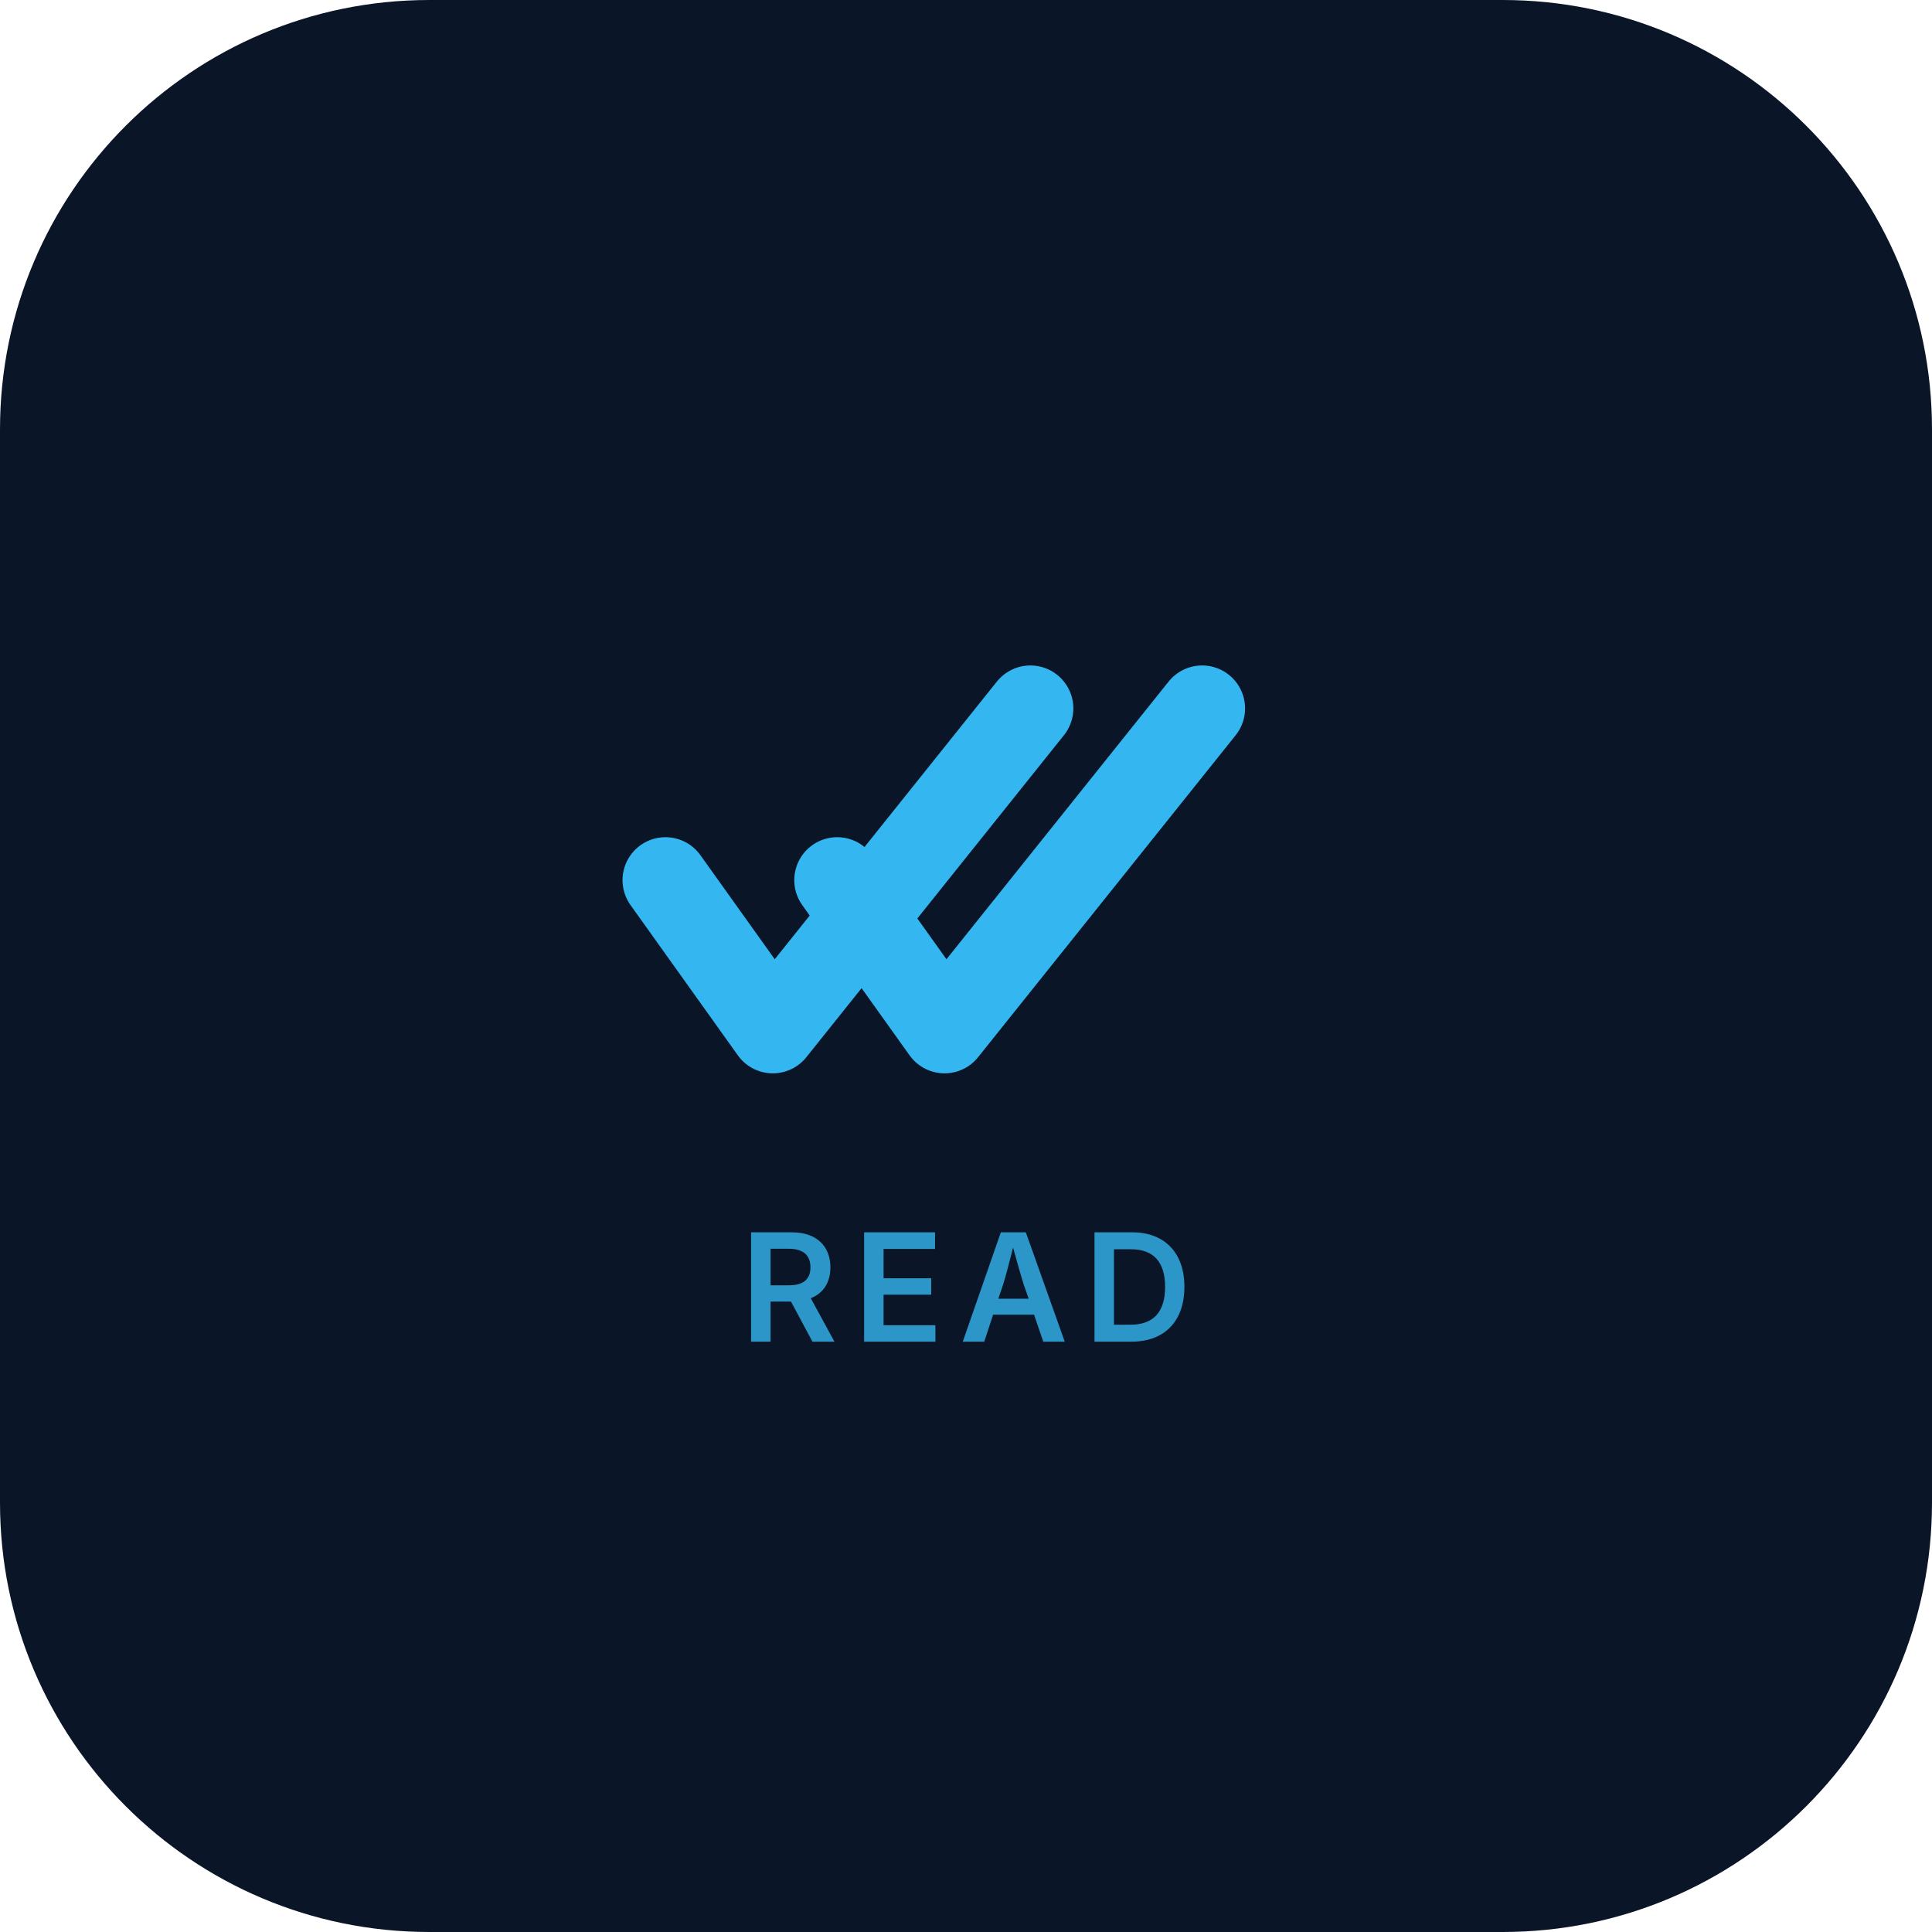
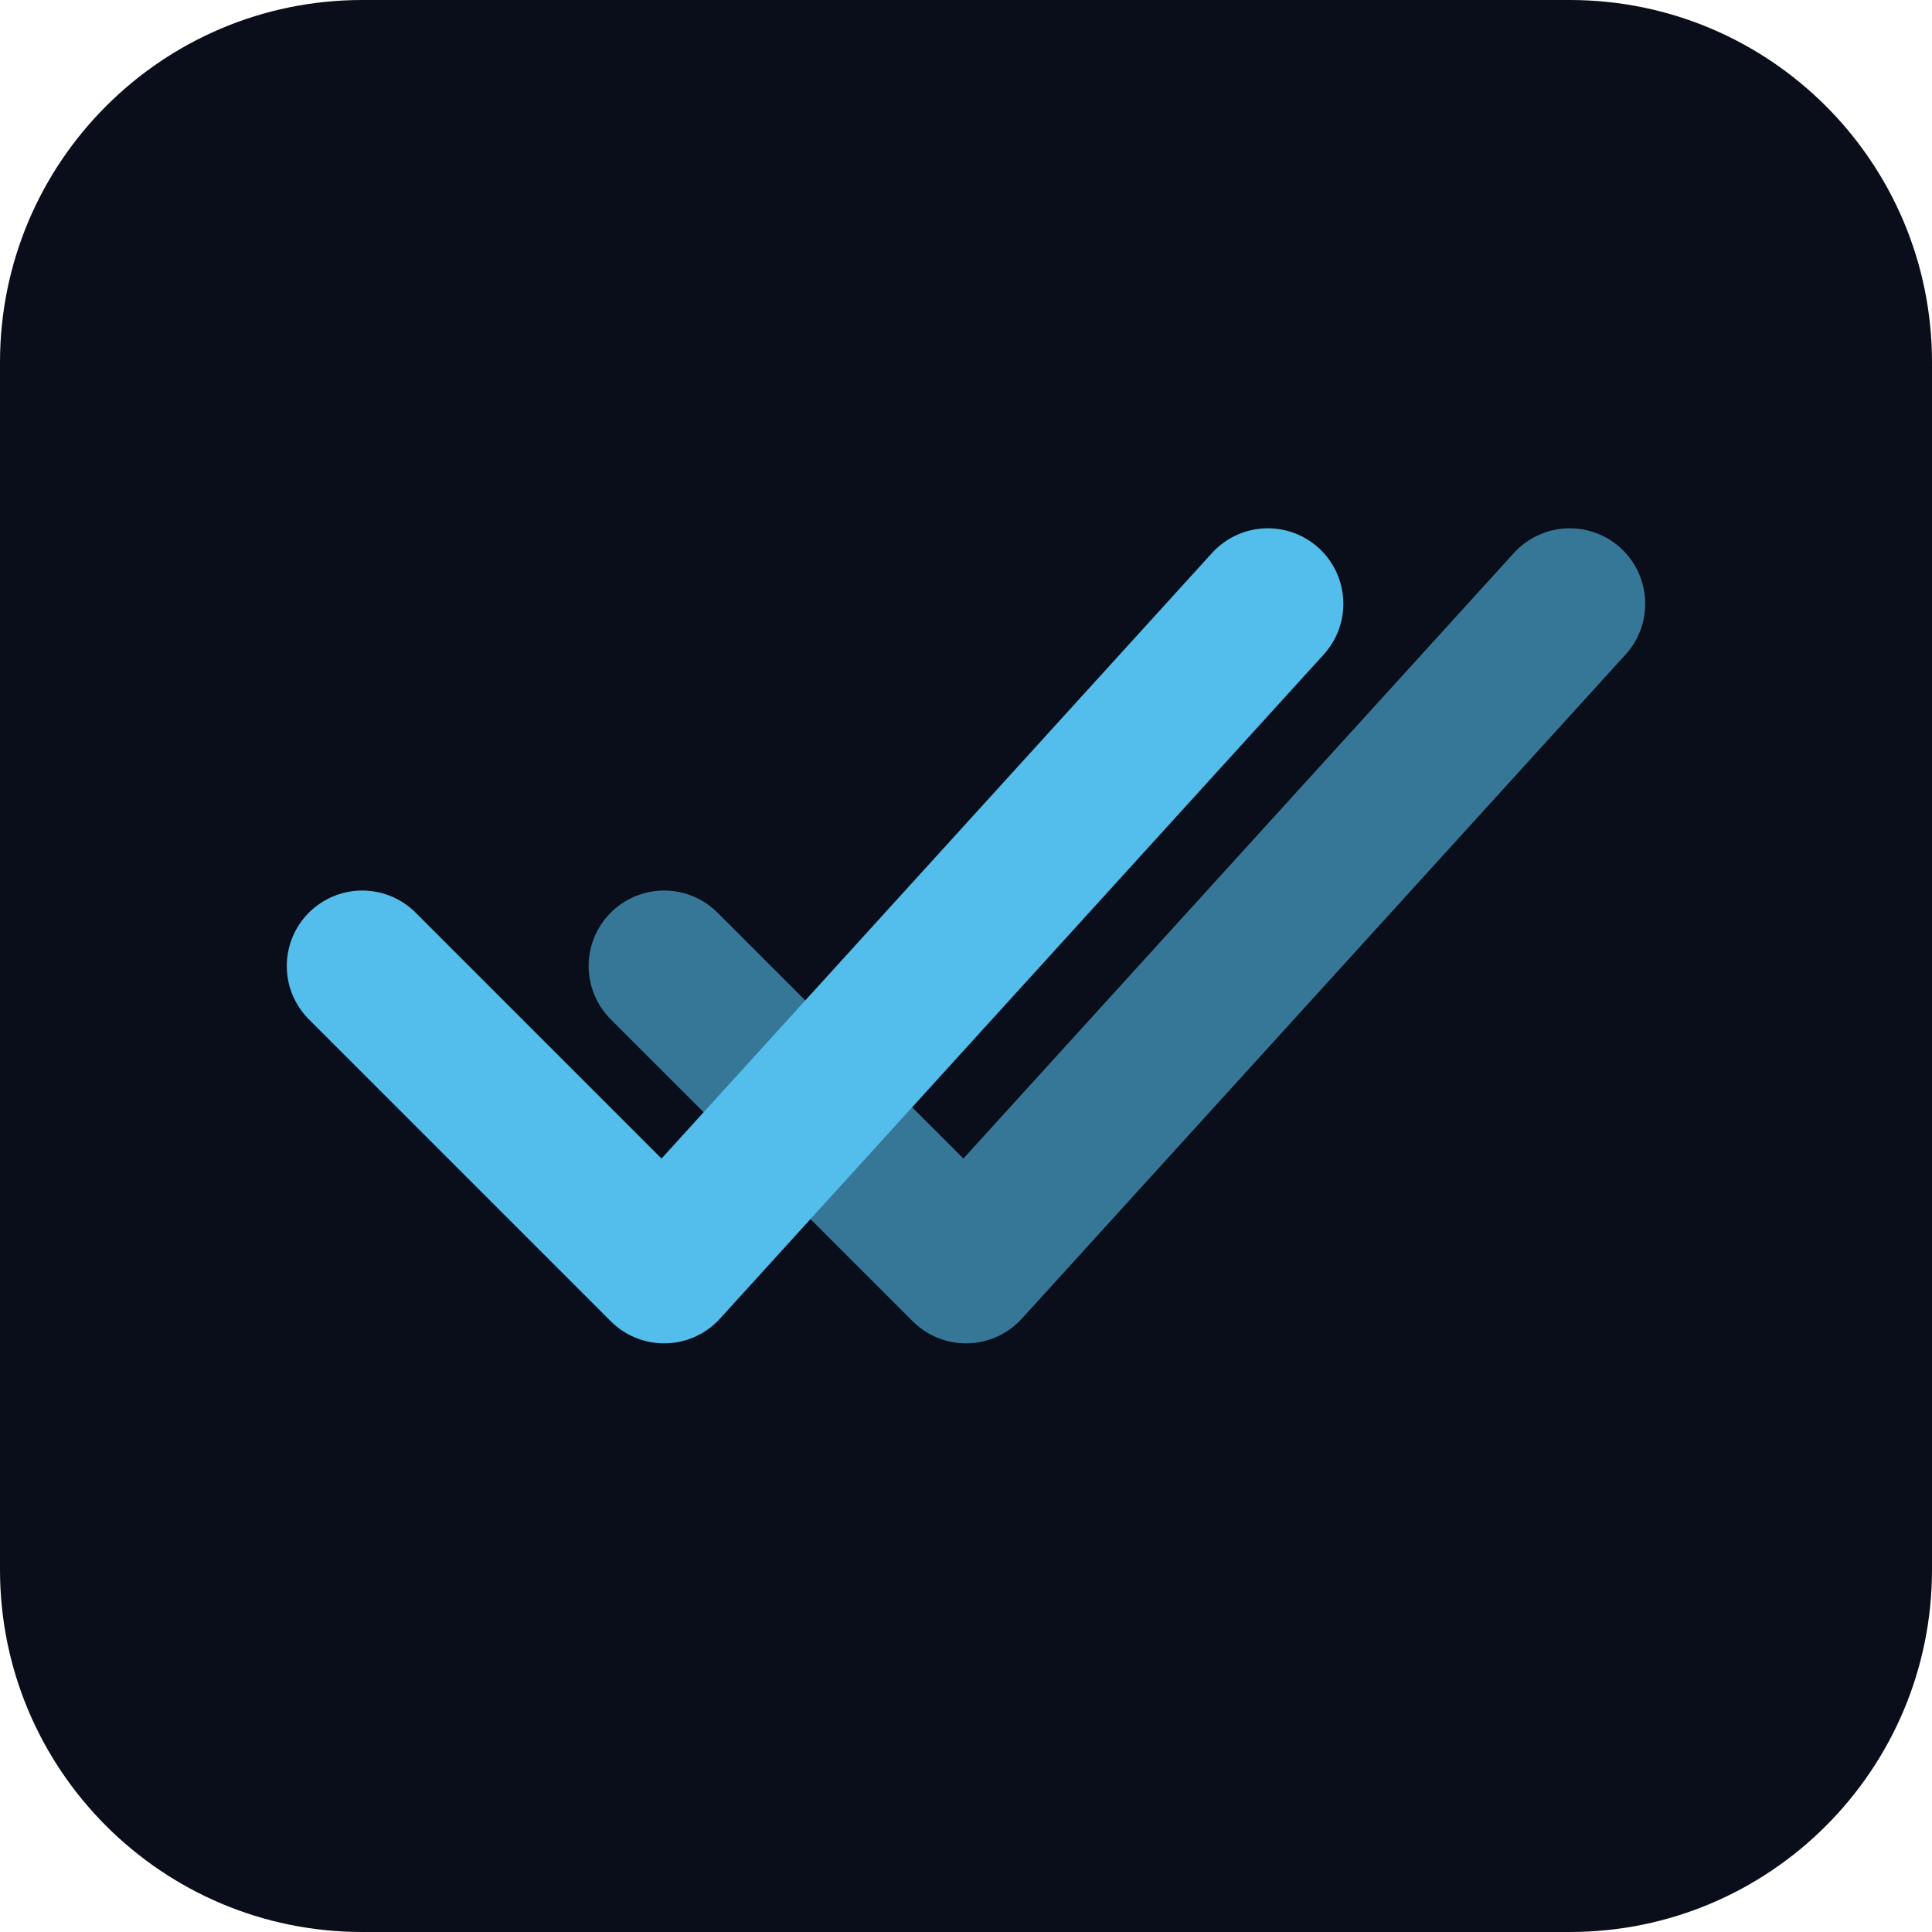
- <svg xmlns="http://www.w3.org/2000/svg" width="180" height="180" viewBox="0 0 180 180">
-   <rect width="180" height="180" rx="40" fill="#0a1628" />
-   <g transform="translate(90,80)">
-     <polyline points="-28,2 -18,16 6,-14" fill="none" stroke="#34b7f1" stroke-width="8" stroke-linecap="round" stroke-linejoin="round" />
-     <polyline points="-12,2 -2,16 22,-14" fill="none" stroke="#34b7f1" stroke-width="8" stroke-linecap="round" stroke-linejoin="round" />
-   </g>
-   <text x="90" y="125" text-anchor="middle" font-family="Inter, sans-serif" font-size="14" font-weight="600" fill="#34b7f1" opacity="0.8" letter-spacing="0.1em">READ</text>
+ <svg xmlns="http://www.w3.org/2000/svg" width="32" height="32" viewBox="0 0 32 32">
+   <rect width="32" height="32" rx="6" fill="#0a0e1a" />
+   <polyline points="6,16 11,21 21,10" fill="none" stroke="#53bdeb" stroke-width="2.5" stroke-linecap="round" stroke-linejoin="round" />
+   <polyline points="11,16 16,21 26,10" fill="none" stroke="#53bdeb" stroke-width="2.5" stroke-linecap="round" stroke-linejoin="round" opacity="0.6" />
</svg>
